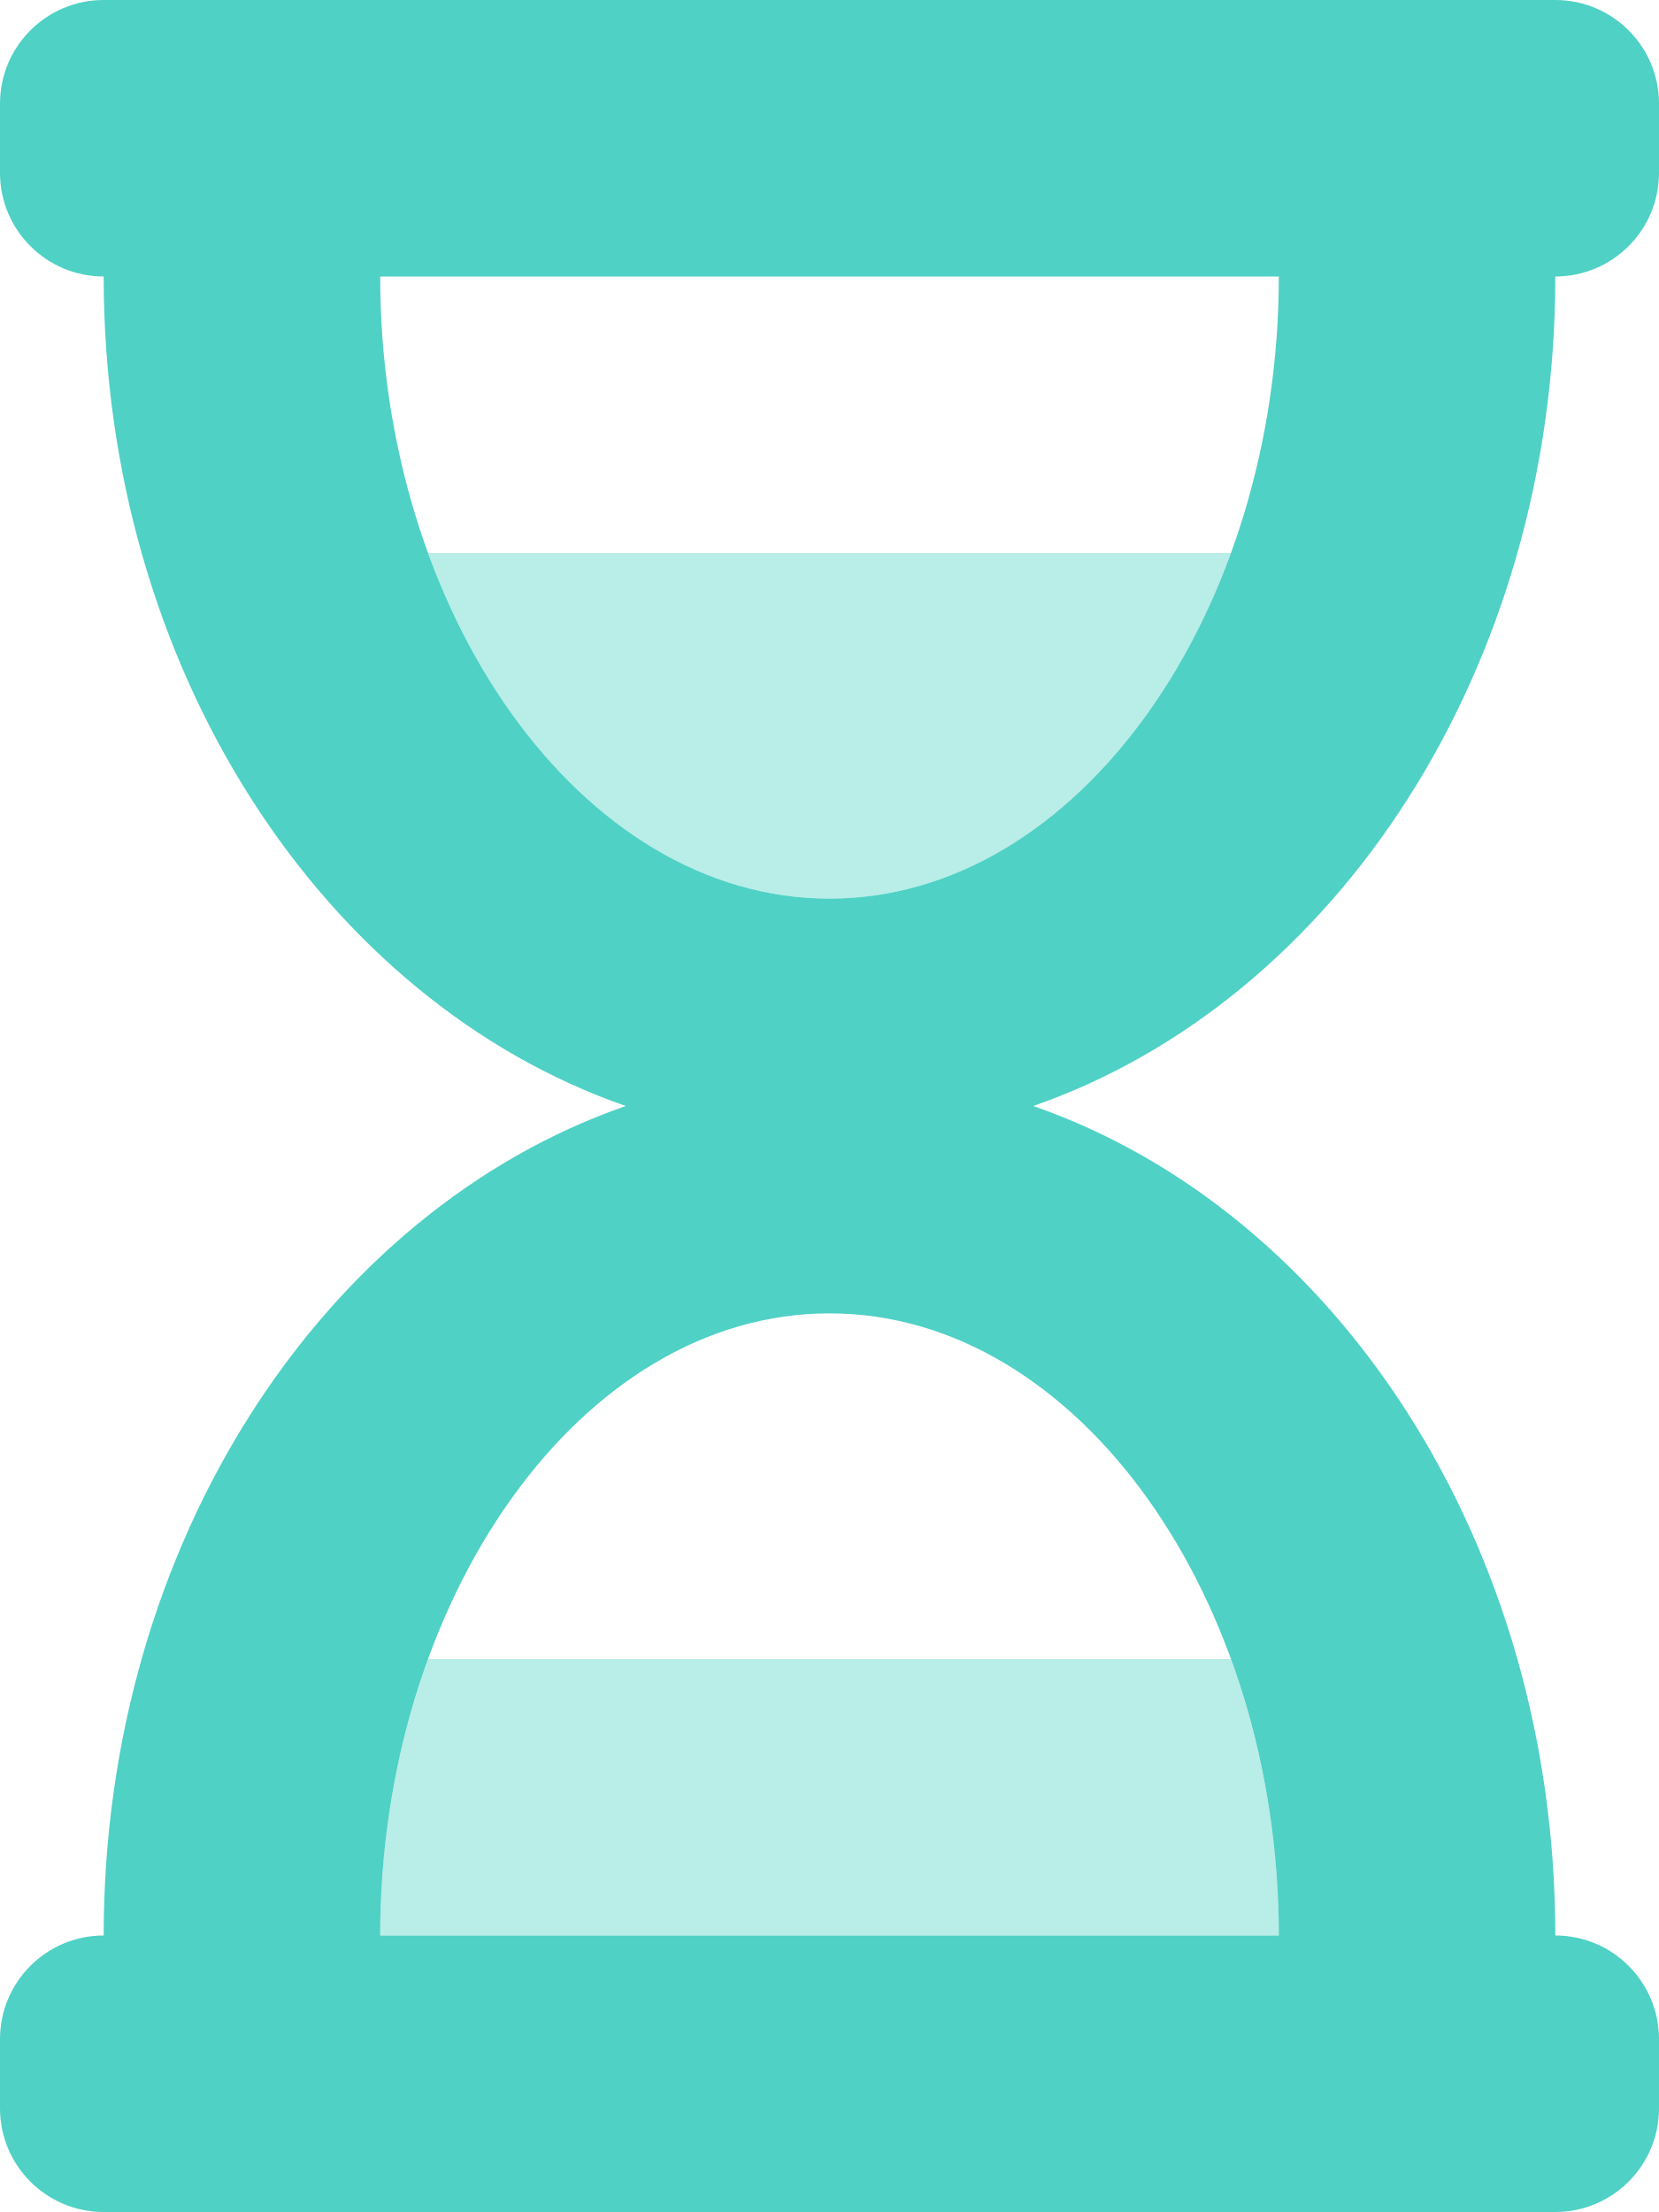
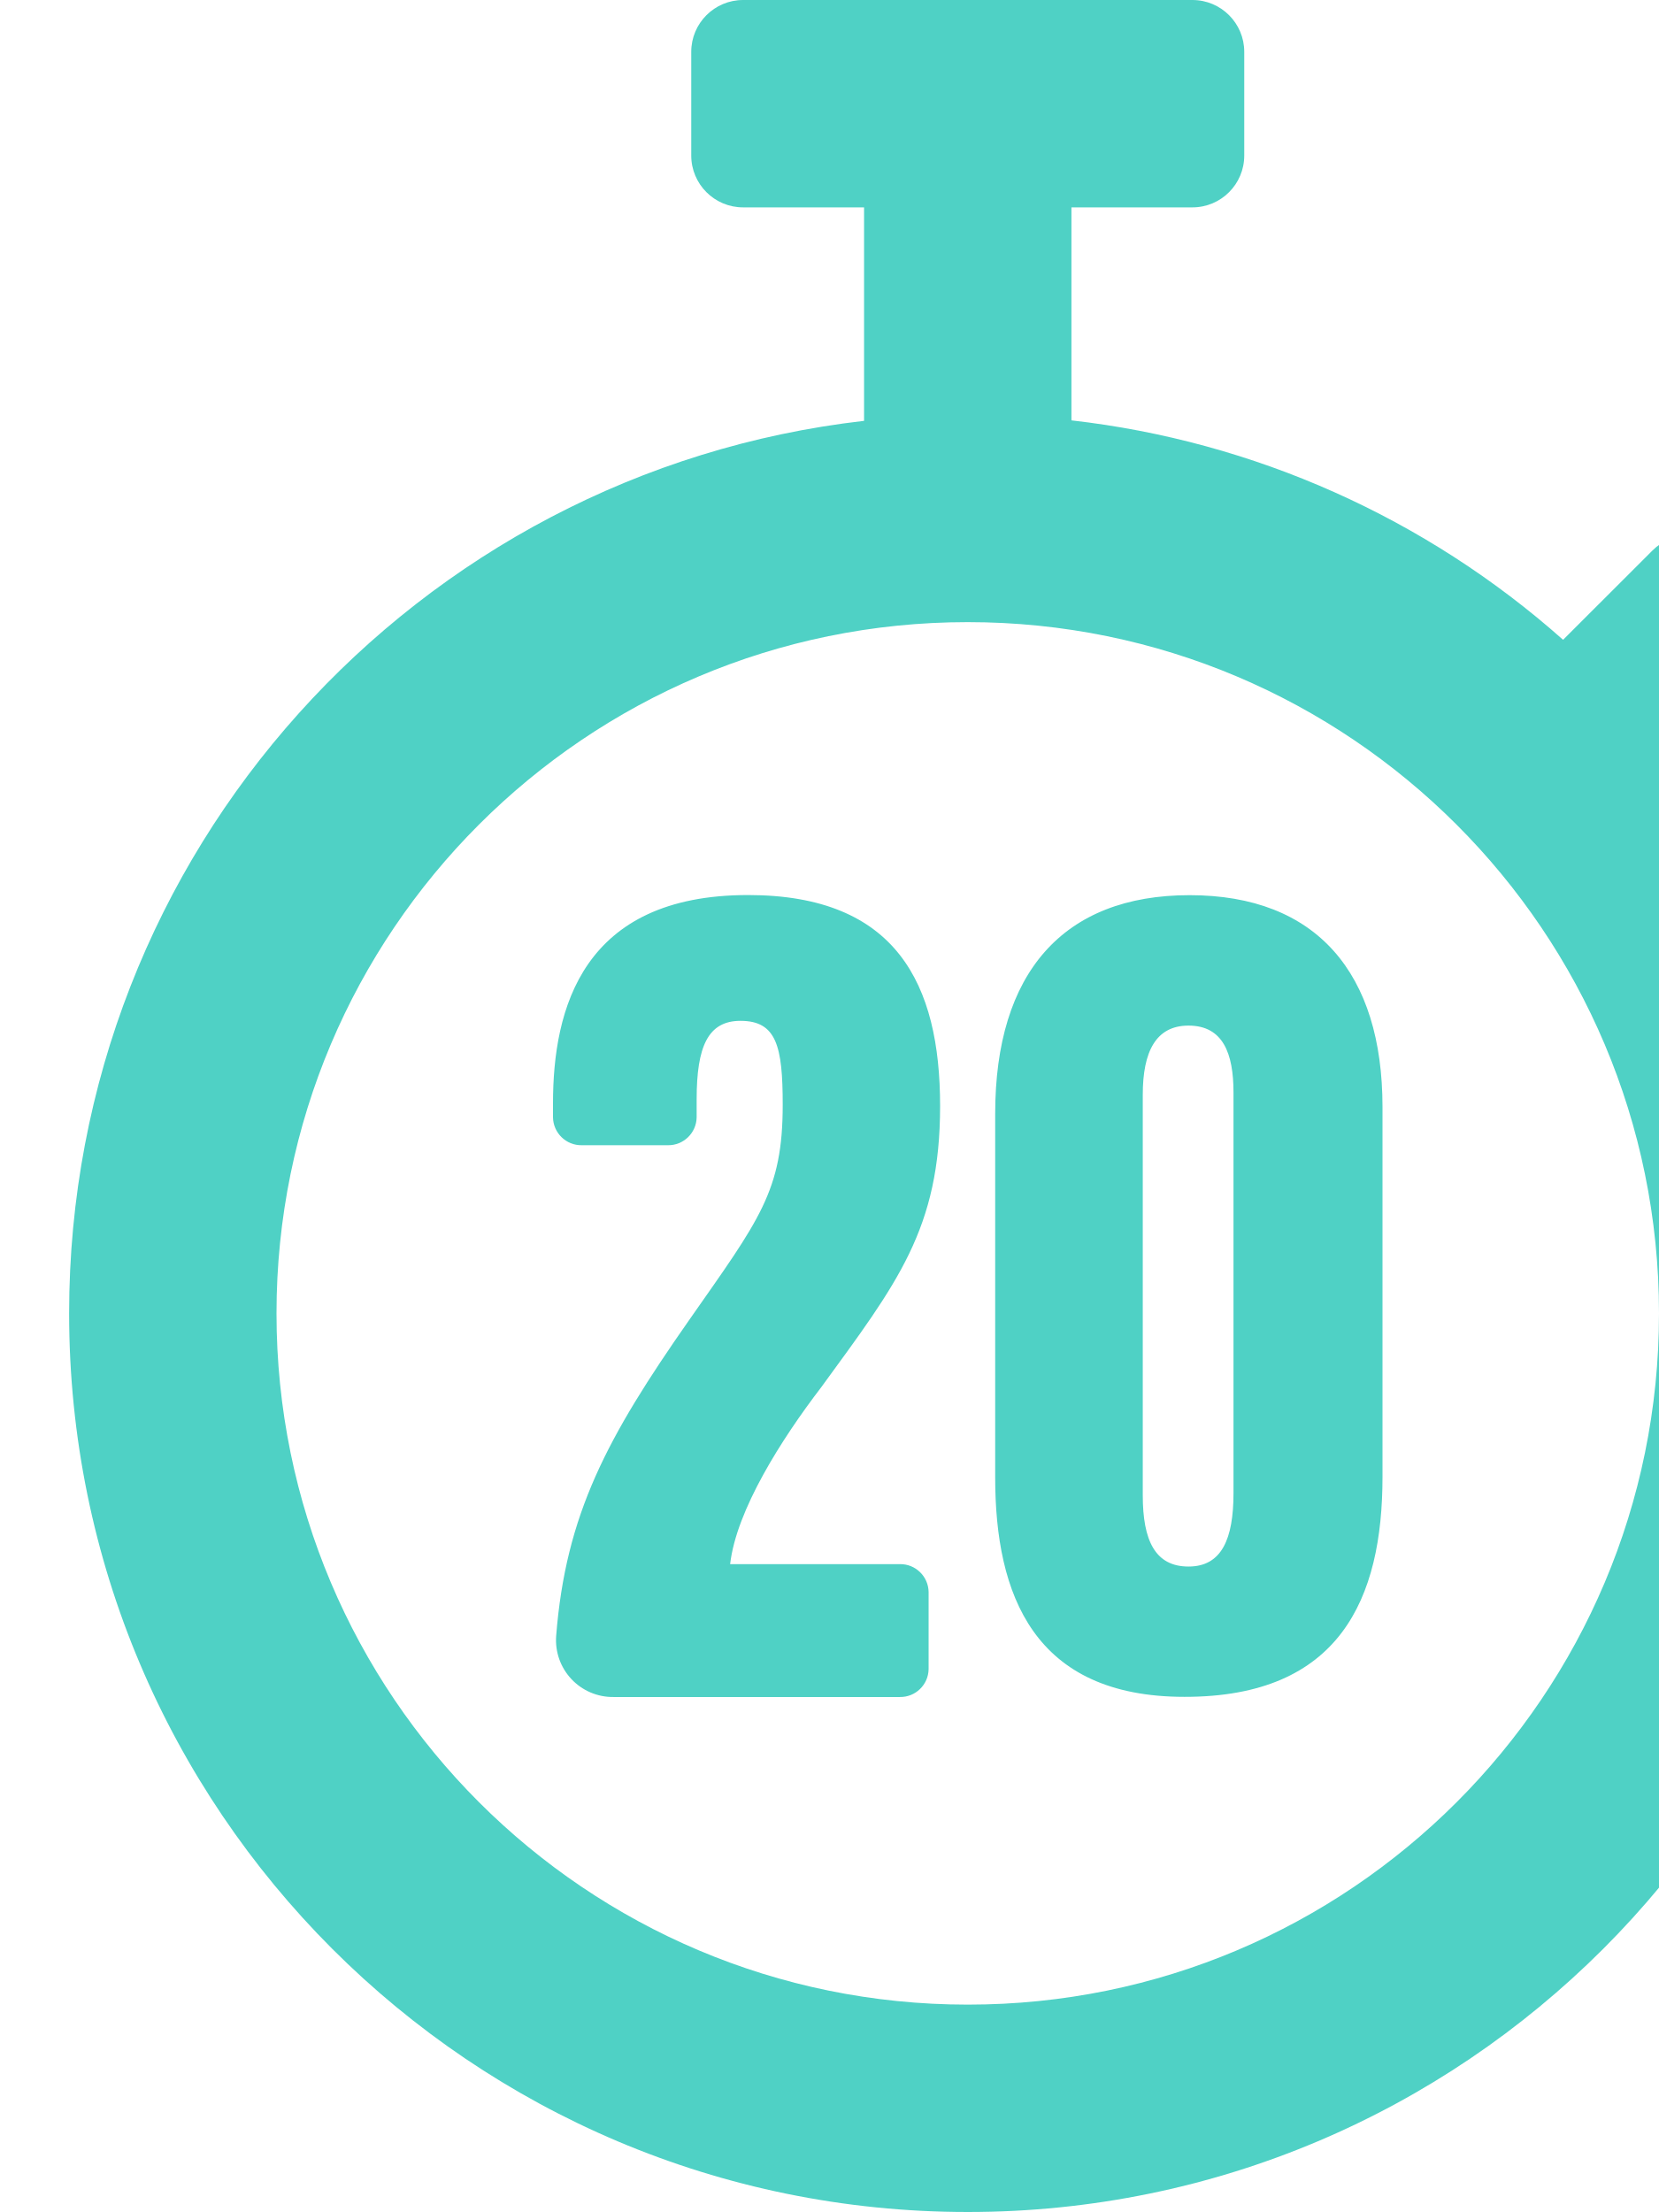
<svg xmlns="http://www.w3.org/2000/svg" aria-hidden="true" focusable="false" role="img" viewBox="0 0 384 512">
-   <g class="fa-group">
-     <style>
+   <style>
        path{
            fill: #4FD1C5;
        }
    </style>
-     <path class="fa-secondary" fill="currentColor" d="M284.92 384H99.06A187.69 187.69 0 0 0 88 448h208a187.6 187.6 0 0 0-11.08-64zM192 208c40.83 0 75.86-33.2 92.92-80H99.08c17.06 46.8 52.1 80 92.92 80z" opacity="0.4" />
-     <path class="fa-primary" fill="currentColor" d="M360 64a24 24 0 0 0 24-24V24a24 24 0 0 0-24-24H24A24 24 0 0 0 0 24v16a24 24 0 0 0 24 24c0 91 51 167.73 120.84 192C75 280.27 24 357 24 448a24 24 0 0 0-24 24v16a24 24 0 0 0 24 24h336a24 24 0 0 0 24-24v-16a24 24 0 0 0-24-24c0-91-51-167.73-120.84-192C309 231.73 360 155 360 64zm-64 384H88c0-77.46 46.2-144 104-144s104 66.52 104 144zM192 208c-57.79 0-104-66.52-104-144h208c0 77.46-46.2 144-104 144z" />
-   </g>
+   <path fill="currentColor" d="M275.35,207.2c-29.29,0-45,18-45,50.58V342c0,27.15,8.95,50.76,43.81,50.76C310.15,392.8,320,370,320,341.85V256.24C320,225.31,304.79,207.2,275.35,207.2Zm10.16,138.4c0,10.59-2.71,17-10.41,17s-10.59-6-10.59-16.48V253.39c0-10,3.05-16,10.59-16,8,0,10.41,6.46,10.41,15.47ZM217.6,256c0-28.15-10.07-48.83-44.46-48.83-38.36,0-45.14,26.35-45.14,48.19v3.26a6.56,6.56,0,0,0,6.66,6.46h19.92a6.57,6.57,0,0,0,6.67-6.46v-4.19c0-12.22,2.64-18.14,10.14-18.14,8.35,0,9.78,5.88,9.78,19.42,0,20-5.35,26.52-21.68,49.87-19,27.17-28.54,44.92-30.76,73.1A13.16,13.16,0,0,0,142,392.8h66.28a6.56,6.56,0,0,0,6.66-6.45V368.49a6.56,6.56,0,0,0-6.66-6.45H169c1.44-12.5,11.88-28.92,21.13-41C207.64,297,217.6,284.49,217.6,256Zm176.31-72,22.59-22.59a12,12,0,0,0,0-17l-17-17a12,12,0,0,0-17,0l-20.7,20.68A206.56,206.56,0,0,0,248,97.3V48h28a12,12,0,0,0,12-12V12A12,12,0,0,0,276,0H172a12,12,0,0,0-12,12V36a12,12,0,0,0,12,12h28V97.41C96.41,109.3,16,197.2,16,304c0,114.91,93.09,208,208,208s208-93.09,208-208A207,207,0,0,0,393.91,184ZM224,464A160,160,0,1,1,384,304,159.94,159.94,0,0,1,224,464Z" />
</svg>
